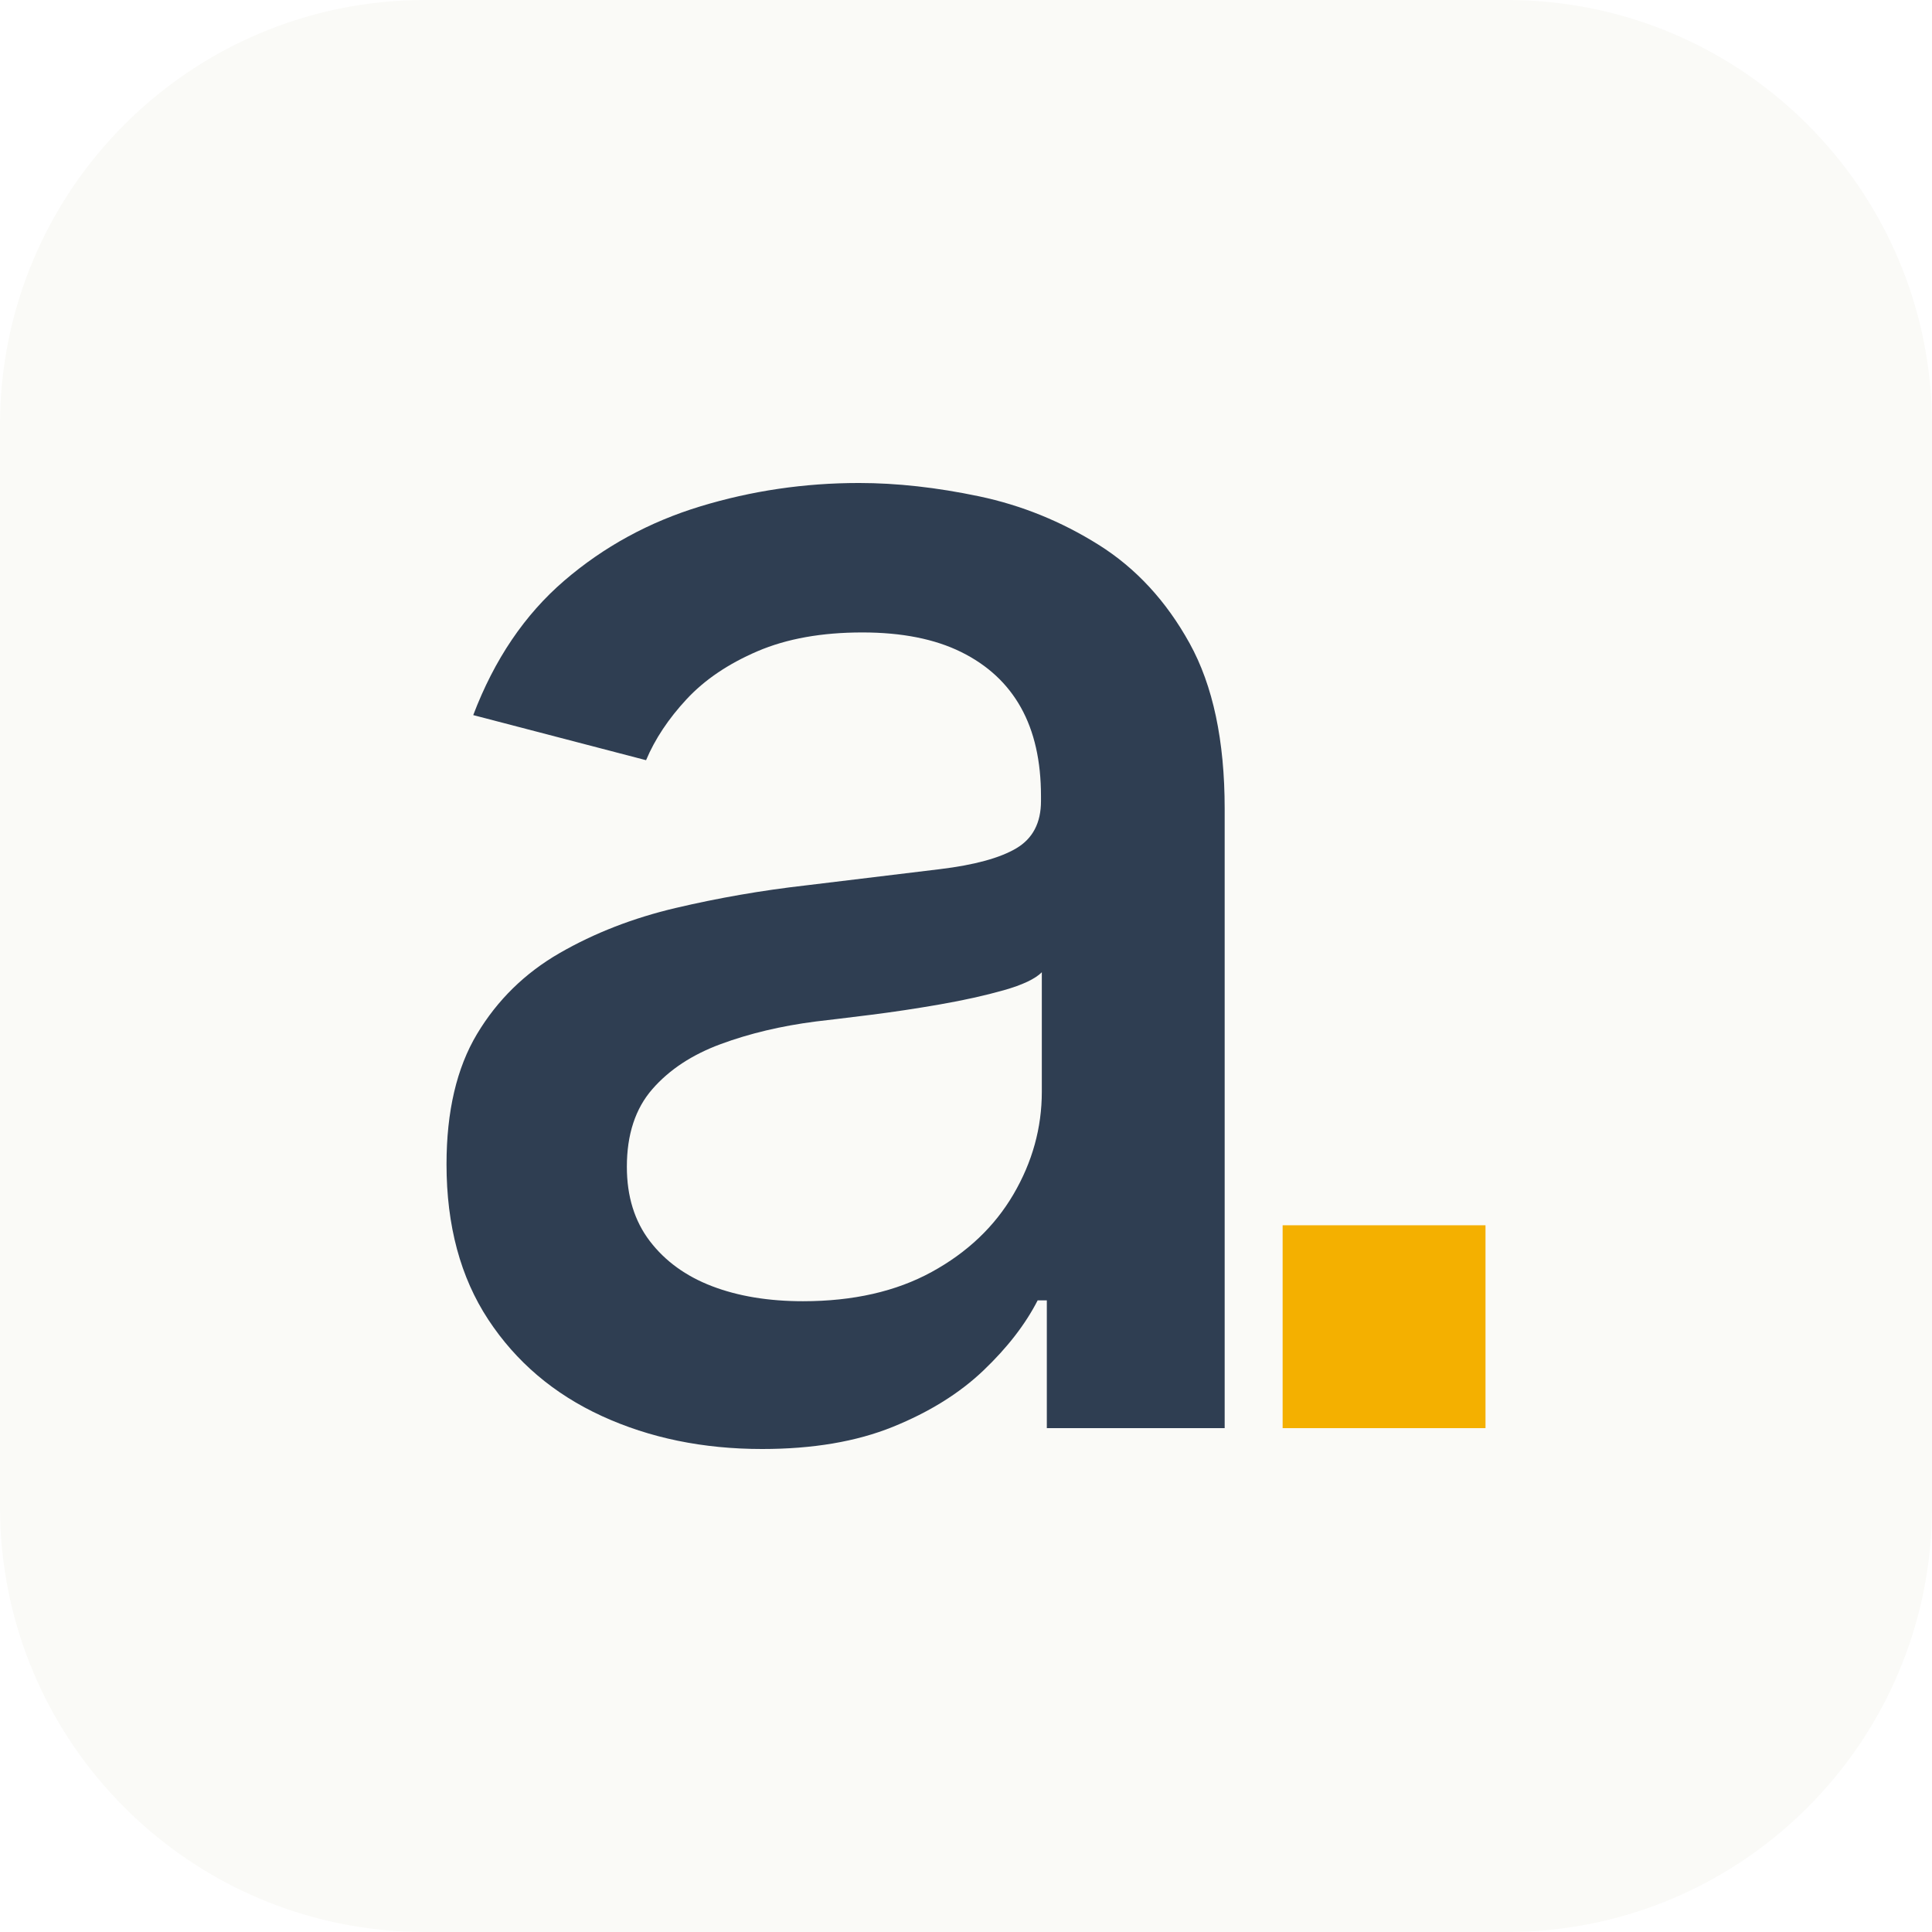
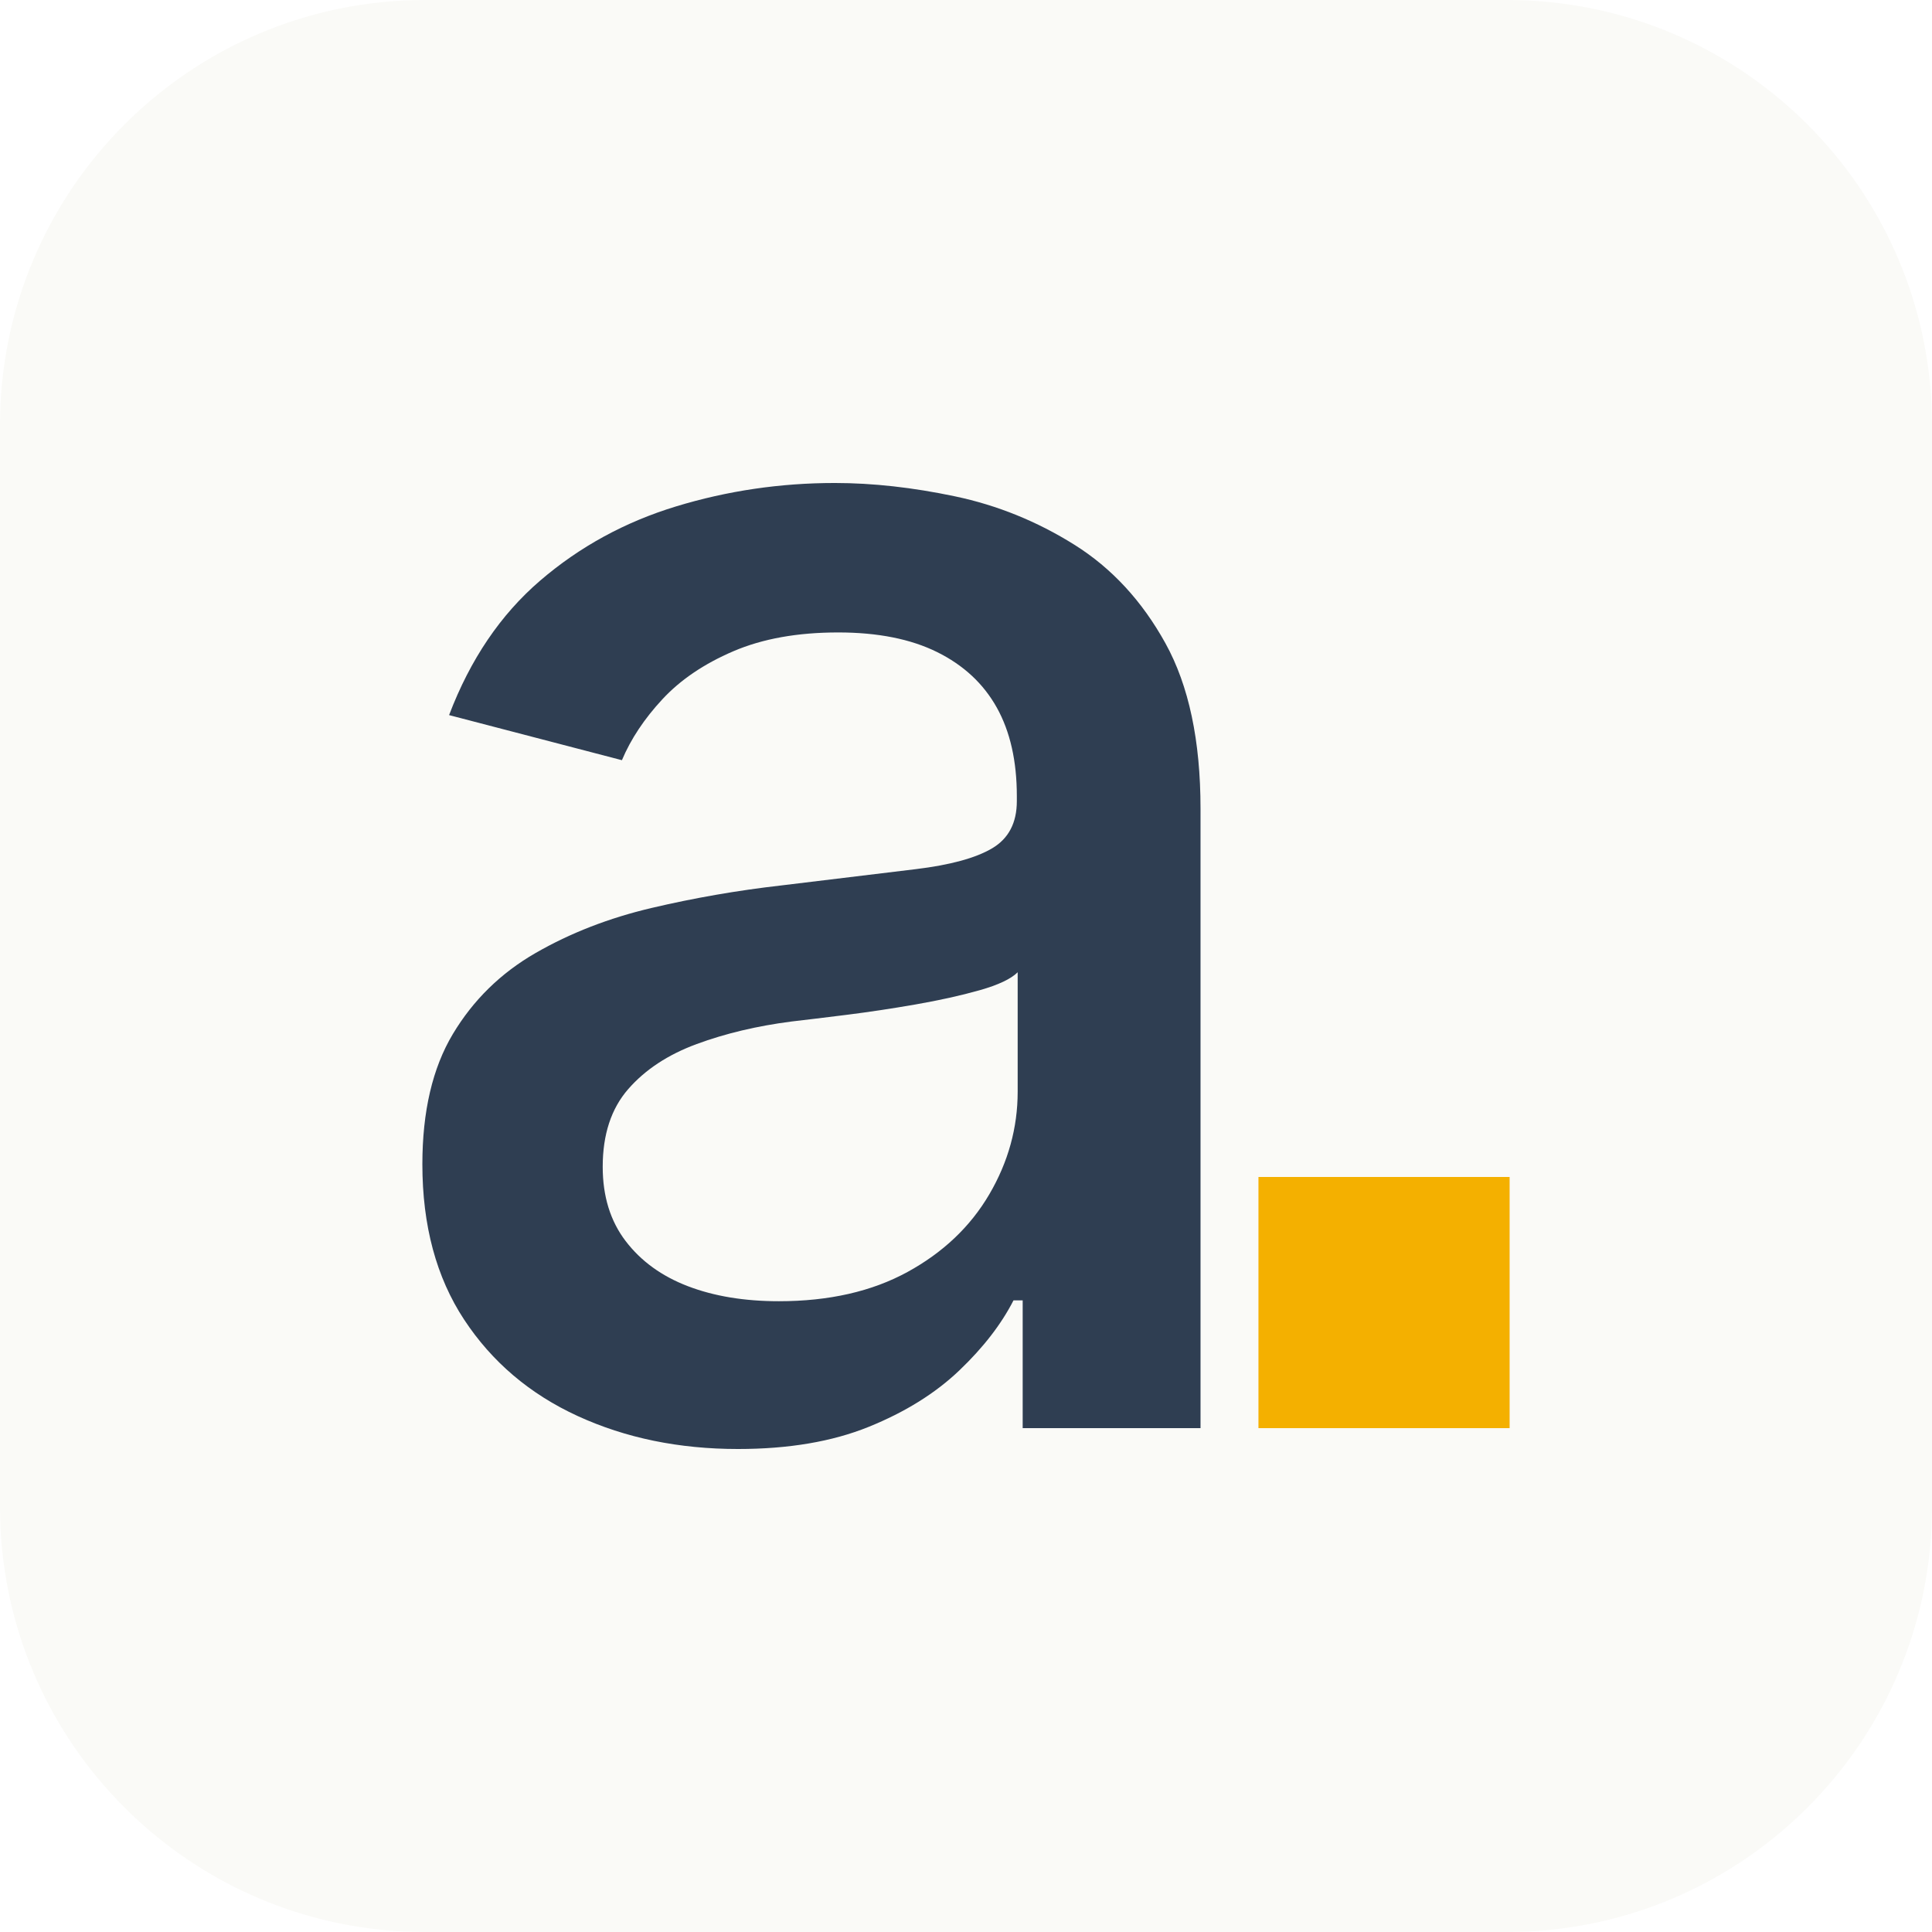
<svg xmlns="http://www.w3.org/2000/svg" viewBox="0 0 64 64">
  <rect width="64" height="64" rx="14.08" ry="14.08" fill="#FAFAF7" />
-   <path d="M461 -25Q355 -25 269 14.5Q183 54 133 130Q83 206 83 316Q83 411 119.5 472Q156 533 218.5 569Q281 605 357.5 623Q434 641 513 650Q612 662 674 669.5Q736 677 765.5 694.5Q795 712 795 751L795 757Q795 820 771 863Q747 906 699.5 929.5Q652 953 581 953Q508 953 455.5 930.5Q403 908 370.5 873Q338 838 322 800L115 854Q153 954 224 1015Q295 1076 387 1104Q479 1132 577 1132Q645 1132 721 1116Q797 1100 864 1058Q931 1016 973 940Q1015 864 1015 742L1015 0L802 0L802 153L791 153Q769 110 726 69Q683 28 617.5 1.5Q552 -25 461 -25ZM510 152Q600 152 664 187Q728 222 762 280Q796 338 796 403L796 546Q784 534 750.5 524.5Q717 515 674 507.5Q631 500 591 495Q551 490 525 487Q463 479 411.5 460Q360 441 329.5 406Q299 371 299 313Q299 260 326.5 224Q354 188 401 170Q448 152 510 152Z" fill="#2F3E52" transform="translate(12.4959 47.3086) scale(0.027658 -0.027658)" />
-   <rect x="42.489" y="40.589" width="6.72" height="6.72" fill="#F4B000" />
+   <path d="M461 -25Q355 -25 269 14.5Q183 54 133 130Q83 206 83 316Q83 411 119.5 472Q156 533 218.5 569Q281 605 357.5 623Q434 641 513 650Q612 662 674 669.5Q736 677 765.5 694.5Q795 712 795 751L795 757Q795 820 771 863Q747 906 699.5 929.5Q652 953 581 953Q508 953 455.5 930.5Q403 908 370.5 873Q338 838 322 800L115 854Q153 954 224 1015Q295 1076 387 1104Q479 1132 577 1132Q645 1132 721 1116Q797 1100 864 1058Q931 1016 973 940Q1015 864 1015 742L1015 0L802 0L802 153L791 153Q769 110 726 69Q683 28 617.5 1.5Q552 -25 461 -25ZM510 152Q600 152 664 187Q728 222 762 280Q796 338 796 403L796 546Q784 534 750.5 524.5Q717 515 674 507.5Q631 500 591 495Q551 490 525 487Q463 479 411.5 460Q360 441 329.5 406Q299 371 299 313Q299 260 326.5 224Q354 188 401 170Q448 152 510 152Z" fill="#2F3E52" transform="translate(11.6959 47.3086) scale(0.027658 -0.027658)" />
+   <rect x="41.688" y="38.989" width="8.32" height="8.32" fill="#F4B000" />
</svg>
